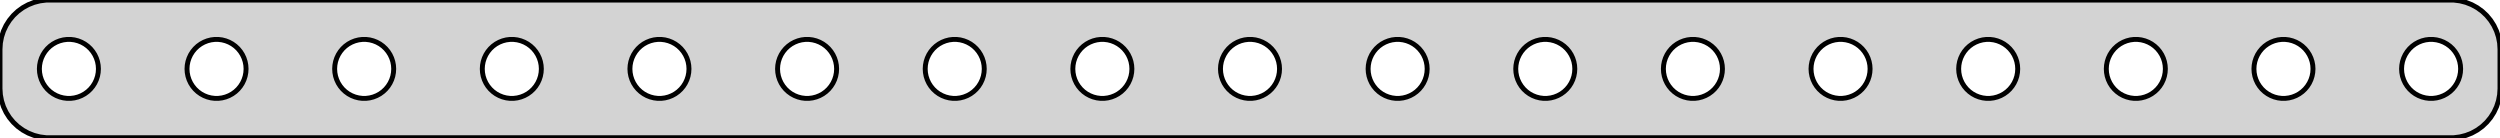
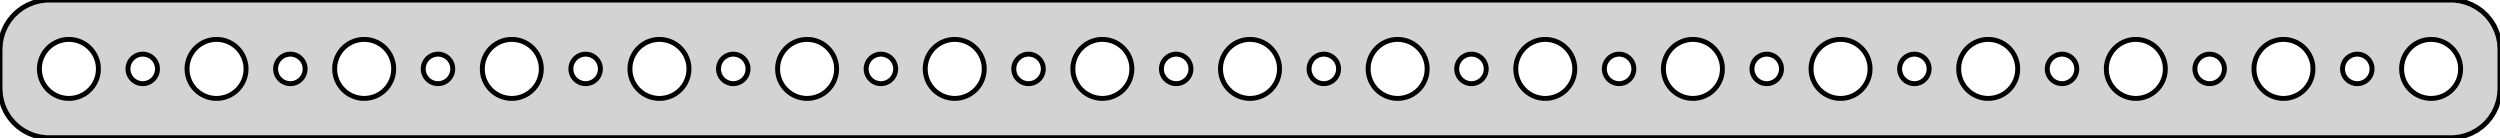
<svg xmlns="http://www.w3.org/2000/svg" width="254mm" height="14mm" viewBox="-127 -7 254 14" version="1.1">
-   <path d=" M 122.937,6.911 L 123.545,6.755 L 124.129,6.524 L 124.679,6.222 L 125.187,5.853 L 125.645,5.423  L 126.045,4.939 L 126.382,4.409 L 126.649,3.841 L 126.843,3.243 L 126.961,2.627 L 127,2  L 127,-2 L 126.961,-2.627 L 126.843,-3.243 L 126.649,-3.841 L 126.382,-4.409 L 126.045,-4.939  L 125.645,-5.423 L 125.187,-5.853 L 124.679,-6.222 L 124.129,-6.524 L 123.545,-6.755 L 122.937,-6.911  L 122.314,-6.99 L -122.314,-6.99 L -122.937,-6.911 L -123.545,-6.755 L -124.129,-6.524 L -124.679,-6.222  L -125.187,-5.853 L -125.645,-5.423 L -126.045,-4.939 L -126.382,-4.409 L -126.649,-3.841 L -126.843,-3.243  L -126.961,-2.627 L -127,-2 L -127,2 L -126.961,2.627 L -126.843,3.243 L -126.649,3.841  L -126.382,4.409 L -126.045,4.939 L -125.645,5.423 L -125.187,5.853 L -124.679,6.222 L -124.129,6.524  L -123.545,6.755 L -122.937,6.911 L -122.314,6.99 L 122.314,6.99 z M 89.812,2.994 L 89.438,2.947 L 89.073,2.853 L 88.723,2.714 L 88.392,2.533 L 88.088,2.312  L 87.813,2.054 L 87.573,1.763 L 87.371,1.445 L 87.211,1.104 L 87.094,0.746 L 87.024,0.376  L 87,-0 L 87.024,-0.376 L 87.094,-0.746 L 87.211,-1.104 L 87.371,-1.445 L 87.573,-1.763  L 87.813,-2.054 L 88.088,-2.312 L 88.392,-2.533 L 88.723,-2.714 L 89.073,-2.853 L 89.438,-2.947  L 89.812,-2.994 L 90.188,-2.994 L 90.562,-2.947 L 90.927,-2.853 L 91.277,-2.714 L 91.608,-2.533  L 91.912,-2.312 L 92.187,-2.054 L 92.427,-1.763 L 92.629,-1.445 L 92.789,-1.104 L 92.906,-0.746  L 92.976,-0.376 L 93,-0 L 92.976,0.376 L 92.906,0.746 L 92.789,1.104 L 92.629,1.445  L 92.427,1.763 L 92.187,2.054 L 91.912,2.312 L 91.608,2.533 L 91.277,2.714 L 90.927,2.853  L 90.562,2.947 L 90.188,2.994 z M -45.188,2.994 L -45.562,2.947 L -45.927,2.853 L -46.277,2.714 L -46.608,2.533 L -46.912,2.312  L -47.187,2.054 L -47.427,1.763 L -47.629,1.445 L -47.789,1.104 L -47.906,0.746 L -47.976,0.376  L -48,-0 L -47.976,-0.376 L -47.906,-0.746 L -47.789,-1.104 L -47.629,-1.445 L -47.427,-1.763  L -47.187,-2.054 L -46.912,-2.312 L -46.608,-2.533 L -46.277,-2.714 L -45.927,-2.853 L -45.562,-2.947  L -45.188,-2.994 L -44.812,-2.994 L -44.438,-2.947 L -44.073,-2.853 L -43.723,-2.714 L -43.392,-2.533  L -43.088,-2.312 L -42.813,-2.054 L -42.573,-1.763 L -42.371,-1.445 L -42.211,-1.104 L -42.094,-0.746  L -42.024,-0.376 L -42,-0 L -42.024,0.376 L -42.094,0.746 L -42.211,1.104 L -42.371,1.445  L -42.573,1.763 L -42.813,2.054 L -43.088,2.312 L -43.392,2.533 L -43.723,2.714 L -44.073,2.853  L -44.438,2.947 L -44.812,2.994 z M 29.812,2.994 L 29.438,2.947 L 29.073,2.853 L 28.723,2.714 L 28.392,2.533 L 28.088,2.312  L 27.813,2.054 L 27.573,1.763 L 27.371,1.445 L 27.211,1.104 L 27.094,0.746 L 27.024,0.376  L 27,-0 L 27.024,-0.376 L 27.094,-0.746 L 27.211,-1.104 L 27.371,-1.445 L 27.573,-1.763  L 27.813,-2.054 L 28.088,-2.312 L 28.392,-2.533 L 28.723,-2.714 L 29.073,-2.853 L 29.438,-2.947  L 29.812,-2.994 L 30.188,-2.994 L 30.562,-2.947 L 30.927,-2.853 L 31.277,-2.714 L 31.608,-2.533  L 31.912,-2.312 L 32.187,-2.054 L 32.427,-1.763 L 32.629,-1.445 L 32.789,-1.104 L 32.906,-0.746  L 32.976,-0.376 L 33,-0 L 32.976,0.376 L 32.906,0.746 L 32.789,1.104 L 32.629,1.445  L 32.427,1.763 L 32.187,2.054 L 31.912,2.312 L 31.608,2.533 L 31.277,2.714 L 30.927,2.853  L 30.562,2.947 L 30.188,2.994 z M 59.812,2.994 L 59.438,2.947 L 59.073,2.853 L 58.723,2.714 L 58.392,2.533 L 58.088,2.312  L 57.813,2.054 L 57.573,1.763 L 57.371,1.445 L 57.211,1.104 L 57.094,0.746 L 57.024,0.376  L 57,-0 L 57.024,-0.376 L 57.094,-0.746 L 57.211,-1.104 L 57.371,-1.445 L 57.573,-1.763  L 57.813,-2.054 L 58.088,-2.312 L 58.392,-2.533 L 58.723,-2.714 L 59.073,-2.853 L 59.438,-2.947  L 59.812,-2.994 L 60.188,-2.994 L 60.562,-2.947 L 60.927,-2.853 L 61.277,-2.714 L 61.608,-2.533  L 61.912,-2.312 L 62.187,-2.054 L 62.427,-1.763 L 62.629,-1.445 L 62.789,-1.104 L 62.906,-0.746  L 62.976,-0.376 L 63,-0 L 62.976,0.376 L 62.906,0.746 L 62.789,1.104 L 62.629,1.445  L 62.427,1.763 L 62.187,2.054 L 61.912,2.312 L 61.608,2.533 L 61.277,2.714 L 60.927,2.853  L 60.562,2.947 L 60.188,2.994 z M -0.188,2.994 L -0.562,2.947 L -0.927,2.853 L -1.277,2.714 L -1.607,2.533 L -1.912,2.312  L -2.187,2.054 L -2.427,1.763 L -2.629,1.445 L -2.789,1.104 L -2.906,0.746 L -2.976,0.376  L -3,-0 L -2.976,-0.376 L -2.906,-0.746 L -2.789,-1.104 L -2.629,-1.445 L -2.427,-1.763  L -2.187,-2.054 L -1.912,-2.312 L -1.607,-2.533 L -1.277,-2.714 L -0.927,-2.853 L -0.562,-2.947  L -0.188,-2.994 L 0.188,-2.994 L 0.562,-2.947 L 0.927,-2.853 L 1.277,-2.714 L 1.607,-2.533  L 1.912,-2.312 L 2.187,-2.054 L 2.427,-1.763 L 2.629,-1.445 L 2.789,-1.104 L 2.906,-0.746  L 2.976,-0.376 L 3,-0 L 2.976,0.376 L 2.906,0.746 L 2.789,1.104 L 2.629,1.445  L 2.427,1.763 L 2.187,2.054 L 1.912,2.312 L 1.607,2.533 L 1.277,2.714 L 0.927,2.853  L 0.562,2.947 L 0.188,2.994 z M -60.188,2.994 L -60.562,2.947 L -60.927,2.853 L -61.277,2.714 L -61.608,2.533 L -61.912,2.312  L -62.187,2.054 L -62.427,1.763 L -62.629,1.445 L -62.789,1.104 L -62.906,0.746 L -62.976,0.376  L -63,-0 L -62.976,-0.376 L -62.906,-0.746 L -62.789,-1.104 L -62.629,-1.445 L -62.427,-1.763  L -62.187,-2.054 L -61.912,-2.312 L -61.608,-2.533 L -61.277,-2.714 L -60.927,-2.853 L -60.562,-2.947  L -60.188,-2.994 L -59.812,-2.994 L -59.438,-2.947 L -59.073,-2.853 L -58.723,-2.714 L -58.392,-2.533  L -58.088,-2.312 L -57.813,-2.054 L -57.573,-1.763 L -57.371,-1.445 L -57.211,-1.104 L -57.094,-0.746  L -57.024,-0.376 L -57,-0 L -57.024,0.376 L -57.094,0.746 L -57.211,1.104 L -57.371,1.445  L -57.573,1.763 L -57.813,2.054 L -58.088,2.312 L -58.392,2.533 L -58.723,2.714 L -59.073,2.853  L -59.438,2.947 L -59.812,2.994 z M 14.812,2.994 L 14.438,2.947 L 14.073,2.853 L 13.723,2.714 L 13.393,2.533 L 13.088,2.312  L 12.813,2.054 L 12.573,1.763 L 12.371,1.445 L 12.211,1.104 L 12.094,0.746 L 12.024,0.376  L 12,-0 L 12.024,-0.376 L 12.094,-0.746 L 12.211,-1.104 L 12.371,-1.445 L 12.573,-1.763  L 12.813,-2.054 L 13.088,-2.312 L 13.393,-2.533 L 13.723,-2.714 L 14.073,-2.853 L 14.438,-2.947  L 14.812,-2.994 L 15.188,-2.994 L 15.562,-2.947 L 15.927,-2.853 L 16.277,-2.714 L 16.608,-2.533  L 16.912,-2.312 L 17.187,-2.054 L 17.427,-1.763 L 17.629,-1.445 L 17.789,-1.104 L 17.906,-0.746  L 17.976,-0.376 L 18,-0 L 17.976,0.376 L 17.906,0.746 L 17.789,1.104 L 17.629,1.445  L 17.427,1.763 L 17.187,2.054 L 16.912,2.312 L 16.608,2.533 L 16.277,2.714 L 15.927,2.853  L 15.562,2.947 L 15.188,2.994 z M -15.188,2.994 L -15.562,2.947 L -15.927,2.853 L -16.277,2.714 L -16.608,2.533 L -16.912,2.312  L -17.187,2.054 L -17.427,1.763 L -17.629,1.445 L -17.789,1.104 L -17.906,0.746 L -17.976,0.376  L -18,-0 L -17.976,-0.376 L -17.906,-0.746 L -17.789,-1.104 L -17.629,-1.445 L -17.427,-1.763  L -17.187,-2.054 L -16.912,-2.312 L -16.608,-2.533 L -16.277,-2.714 L -15.927,-2.853 L -15.562,-2.947  L -15.188,-2.994 L -14.812,-2.994 L -14.438,-2.947 L -14.073,-2.853 L -13.723,-2.714 L -13.393,-2.533  L -13.088,-2.312 L -12.813,-2.054 L -12.573,-1.763 L -12.371,-1.445 L -12.211,-1.104 L -12.094,-0.746  L -12.024,-0.376 L -12,-0 L -12.024,0.376 L -12.094,0.746 L -12.211,1.104 L -12.371,1.445  L -12.573,1.763 L -12.813,2.054 L -13.088,2.312 L -13.393,2.533 L -13.723,2.714 L -14.073,2.853  L -14.438,2.947 L -14.812,2.994 z M 104.812,2.994 L 104.438,2.947 L 104.073,2.853 L 103.723,2.714 L 103.393,2.533 L 103.088,2.312  L 102.813,2.054 L 102.573,1.763 L 102.371,1.445 L 102.211,1.104 L 102.094,0.746 L 102.024,0.376  L 102,-0 L 102.024,-0.376 L 102.094,-0.746 L 102.211,-1.104 L 102.371,-1.445 L 102.573,-1.763  L 102.813,-2.054 L 103.088,-2.312 L 103.393,-2.533 L 103.723,-2.714 L 104.073,-2.853 L 104.438,-2.947  L 104.812,-2.994 L 105.188,-2.994 L 105.562,-2.947 L 105.927,-2.853 L 106.277,-2.714 L 106.607,-2.533  L 106.912,-2.312 L 107.187,-2.054 L 107.427,-1.763 L 107.629,-1.445 L 107.789,-1.104 L 107.906,-0.746  L 107.976,-0.376 L 108,-0 L 107.976,0.376 L 107.906,0.746 L 107.789,1.104 L 107.629,1.445  L 107.427,1.763 L 107.187,2.054 L 106.912,2.312 L 106.607,2.533 L 106.277,2.714 L 105.927,2.853  L 105.562,2.947 L 105.188,2.994 z M 74.812,2.994 L 74.438,2.947 L 74.073,2.853 L 73.723,2.714 L 73.392,2.533 L 73.088,2.312  L 72.813,2.054 L 72.573,1.763 L 72.371,1.445 L 72.211,1.104 L 72.094,0.746 L 72.024,0.376  L 72,-0 L 72.024,-0.376 L 72.094,-0.746 L 72.211,-1.104 L 72.371,-1.445 L 72.573,-1.763  L 72.813,-2.054 L 73.088,-2.312 L 73.392,-2.533 L 73.723,-2.714 L 74.073,-2.853 L 74.438,-2.947  L 74.812,-2.994 L 75.188,-2.994 L 75.562,-2.947 L 75.927,-2.853 L 76.277,-2.714 L 76.608,-2.533  L 76.912,-2.312 L 77.187,-2.054 L 77.427,-1.763 L 77.629,-1.445 L 77.789,-1.104 L 77.906,-0.746  L 77.976,-0.376 L 78,-0 L 77.976,0.376 L 77.906,0.746 L 77.789,1.104 L 77.629,1.445  L 77.427,1.763 L 77.187,2.054 L 76.912,2.312 L 76.608,2.533 L 76.277,2.714 L 75.927,2.853  L 75.562,2.947 L 75.188,2.994 z M -75.188,2.994 L -75.562,2.947 L -75.927,2.853 L -76.277,2.714 L -76.608,2.533 L -76.912,2.312  L -77.187,2.054 L -77.427,1.763 L -77.629,1.445 L -77.789,1.104 L -77.906,0.746 L -77.976,0.376  L -78,-0 L -77.976,-0.376 L -77.906,-0.746 L -77.789,-1.104 L -77.629,-1.445 L -77.427,-1.763  L -77.187,-2.054 L -76.912,-2.312 L -76.608,-2.533 L -76.277,-2.714 L -75.927,-2.853 L -75.562,-2.947  L -75.188,-2.994 L -74.812,-2.994 L -74.438,-2.947 L -74.073,-2.853 L -73.723,-2.714 L -73.392,-2.533  L -73.088,-2.312 L -72.813,-2.054 L -72.573,-1.763 L -72.371,-1.445 L -72.211,-1.104 L -72.094,-0.746  L -72.024,-0.376 L -72,-0 L -72.024,0.376 L -72.094,0.746 L -72.211,1.104 L -72.371,1.445  L -72.573,1.763 L -72.813,2.054 L -73.088,2.312 L -73.392,2.533 L -73.723,2.714 L -74.073,2.853  L -74.438,2.947 L -74.812,2.994 z M -90.188,2.994 L -90.562,2.947 L -90.927,2.853 L -91.277,2.714 L -91.608,2.533 L -91.912,2.312  L -92.187,2.054 L -92.427,1.763 L -92.629,1.445 L -92.789,1.104 L -92.906,0.746 L -92.976,0.376  L -93,-0 L -92.976,-0.376 L -92.906,-0.746 L -92.789,-1.104 L -92.629,-1.445 L -92.427,-1.763  L -92.187,-2.054 L -91.912,-2.312 L -91.608,-2.533 L -91.277,-2.714 L -90.927,-2.853 L -90.562,-2.947  L -90.188,-2.994 L -89.812,-2.994 L -89.438,-2.947 L -89.073,-2.853 L -88.723,-2.714 L -88.392,-2.533  L -88.088,-2.312 L -87.813,-2.054 L -87.573,-1.763 L -87.371,-1.445 L -87.211,-1.104 L -87.094,-0.746  L -87.024,-0.376 L -87,-0 L -87.024,0.376 L -87.094,0.746 L -87.211,1.104 L -87.371,1.445  L -87.573,1.763 L -87.813,2.054 L -88.088,2.312 L -88.392,2.533 L -88.723,2.714 L -89.073,2.853  L -89.438,2.947 L -89.812,2.994 z M -120.188,2.994 L -120.562,2.947 L -120.927,2.853 L -121.277,2.714 L -121.607,2.533 L -121.912,2.312  L -122.187,2.054 L -122.427,1.763 L -122.629,1.445 L -122.789,1.104 L -122.906,0.746 L -122.976,0.376  L -123,-0 L -122.976,-0.376 L -122.906,-0.746 L -122.789,-1.104 L -122.629,-1.445 L -122.427,-1.763  L -122.187,-2.054 L -121.912,-2.312 L -121.607,-2.533 L -121.277,-2.714 L -120.927,-2.853 L -120.562,-2.947  L -120.188,-2.994 L -119.812,-2.994 L -119.438,-2.947 L -119.073,-2.853 L -118.723,-2.714 L -118.393,-2.533  L -118.088,-2.312 L -117.813,-2.054 L -117.573,-1.763 L -117.371,-1.445 L -117.211,-1.104 L -117.094,-0.746  L -117.024,-0.376 L -117,-0 L -117.024,0.376 L -117.094,0.746 L -117.211,1.104 L -117.371,1.445  L -117.573,1.763 L -117.813,2.054 L -118.088,2.312 L -118.393,2.533 L -118.723,2.714 L -119.073,2.853  L -119.438,2.947 L -119.812,2.994 z M 119.812,2.994 L 119.438,2.947 L 119.073,2.853 L 118.723,2.714 L 118.393,2.533 L 118.088,2.312  L 117.813,2.054 L 117.573,1.763 L 117.371,1.445 L 117.211,1.104 L 117.094,0.746 L 117.024,0.376  L 117,-0 L 117.024,-0.376 L 117.094,-0.746 L 117.211,-1.104 L 117.371,-1.445 L 117.573,-1.763  L 117.813,-2.054 L 118.088,-2.312 L 118.393,-2.533 L 118.723,-2.714 L 119.073,-2.853 L 119.438,-2.947  L 119.812,-2.994 L 120.188,-2.994 L 120.562,-2.947 L 120.927,-2.853 L 121.277,-2.714 L 121.607,-2.533  L 121.912,-2.312 L 122.187,-2.054 L 122.427,-1.763 L 122.629,-1.445 L 122.789,-1.104 L 122.906,-0.746  L 122.976,-0.376 L 123,-0 L 122.976,0.376 L 122.906,0.746 L 122.789,1.104 L 122.629,1.445  L 122.427,1.763 L 122.187,2.054 L 121.912,2.312 L 121.607,2.533 L 121.277,2.714 L 120.927,2.853  L 120.562,2.947 L 120.188,2.994 z M 44.812,2.994 L 44.438,2.947 L 44.073,2.853 L 43.723,2.714 L 43.392,2.533 L 43.088,2.312  L 42.813,2.054 L 42.573,1.763 L 42.371,1.445 L 42.211,1.104 L 42.094,0.746 L 42.024,0.376  L 42,-0 L 42.024,-0.376 L 42.094,-0.746 L 42.211,-1.104 L 42.371,-1.445 L 42.573,-1.763  L 42.813,-2.054 L 43.088,-2.312 L 43.392,-2.533 L 43.723,-2.714 L 44.073,-2.853 L 44.438,-2.947  L 44.812,-2.994 L 45.188,-2.994 L 45.562,-2.947 L 45.927,-2.853 L 46.277,-2.714 L 46.608,-2.533  L 46.912,-2.312 L 47.187,-2.054 L 47.427,-1.763 L 47.629,-1.445 L 47.789,-1.104 L 47.906,-0.746  L 47.976,-0.376 L 48,-0 L 47.976,0.376 L 47.906,0.746 L 47.789,1.104 L 47.629,1.445  L 47.427,1.763 L 47.187,2.054 L 46.912,2.312 L 46.608,2.533 L 46.277,2.714 L 45.927,2.853  L 45.562,2.947 L 45.188,2.994 z M -30.188,2.994 L -30.562,2.947 L -30.927,2.853 L -31.277,2.714 L -31.608,2.533 L -31.912,2.312  L -32.187,2.054 L -32.427,1.763 L -32.629,1.445 L -32.789,1.104 L -32.906,0.746 L -32.976,0.376  L -33,-0 L -32.976,-0.376 L -32.906,-0.746 L -32.789,-1.104 L -32.629,-1.445 L -32.427,-1.763  L -32.187,-2.054 L -31.912,-2.312 L -31.608,-2.533 L -31.277,-2.714 L -30.927,-2.853 L -30.562,-2.947  L -30.188,-2.994 L -29.812,-2.994 L -29.438,-2.947 L -29.073,-2.853 L -28.723,-2.714 L -28.392,-2.533  L -28.088,-2.312 L -27.813,-2.054 L -27.573,-1.763 L -27.371,-1.445 L -27.211,-1.104 L -27.094,-0.746  L -27.024,-0.376 L -27,-0 L -27.024,0.376 L -27.094,0.746 L -27.211,1.104 L -27.371,1.445  L -27.573,1.763 L -27.813,2.054 L -28.088,2.312 L -28.392,2.533 L -28.723,2.714 L -29.073,2.853  L -29.438,2.947 L -29.812,2.994 z M -105.188,2.994 L -105.562,2.947 L -105.927,2.853 L -106.277,2.714 L -106.607,2.533 L -106.912,2.312  L -107.187,2.054 L -107.427,1.763 L -107.629,1.445 L -107.789,1.104 L -107.906,0.746 L -107.976,0.376  L -108,-0 L -107.976,-0.376 L -107.906,-0.746 L -107.789,-1.104 L -107.629,-1.445 L -107.427,-1.763  L -107.187,-2.054 L -106.912,-2.312 L -106.607,-2.533 L -106.277,-2.714 L -105.927,-2.853 L -105.562,-2.947  L -105.188,-2.994 L -104.812,-2.994 L -104.438,-2.947 L -104.073,-2.853 L -103.723,-2.714 L -103.393,-2.533  L -103.088,-2.312 L -102.813,-2.054 L -102.573,-1.763 L -102.371,-1.445 L -102.211,-1.104 L -102.094,-0.746  L -102.024,-0.376 L -102,-0 L -102.024,0.376 L -102.094,0.746 L -102.211,1.104 L -102.371,1.445  L -102.573,1.763 L -102.813,2.054 L -103.088,2.312 L -103.393,2.533 L -103.723,2.714 L -104.073,2.853  L -104.438,2.947 L -104.812,2.994 z " stroke="black" fill="lightgray" stroke-width="0.5" />
+   <path d=" M 122.937,6.911 L 123.545,6.755 L 124.129,6.524 L 124.679,6.222 L 125.187,5.853 L 125.645,5.423  L 126.045,4.939 L 126.382,4.409 L 126.649,3.841 L 126.843,3.243 L 126.961,2.627 L 127,2  L 127,-2 L 126.961,-2.627 L 126.843,-3.243 L 126.649,-3.841 L 126.382,-4.409 L 126.045,-4.939  L 125.645,-5.423 L 125.187,-5.853 L 124.679,-6.222 L 124.129,-6.524 L 123.545,-6.755 L 122.937,-6.911  L 122.314,-6.99 L -122.314,-6.99 L -122.937,-6.911 L -123.545,-6.755 L -124.129,-6.524 L -124.679,-6.222  L -125.187,-5.853 L -125.645,-5.423 L -126.045,-4.939 L -126.382,-4.409 L -126.649,-3.841 L -126.843,-3.243  L -126.961,-2.627 L -127,-2 L -127,2 L -126.961,2.627 L -126.843,3.243 L -126.649,3.841  L -126.382,4.409 L -126.045,4.939 L -125.645,5.423 L -125.187,5.853 L -124.679,6.222 L -124.129,6.524  L -123.545,6.755 L -122.937,6.911 L -122.314,6.99 L 122.314,6.99 z M 74.812,2.994 L 74.438,2.947 L 74.073,2.853 L 73.723,2.714 L 73.392,2.533 L 73.088,2.312  L 72.813,2.054 L 72.573,1.763 L 72.371,1.445 L 72.211,1.104 L 72.094,0.746 L 72.024,0.376  L 72,-0 L 72.024,-0.376 L 72.094,-0.746 L 72.211,-1.104 L 72.371,-1.445 L 72.573,-1.763  L 72.813,-2.054 L 73.088,-2.312 L 73.392,-2.533 L 73.723,-2.714 L 74.073,-2.853 L 74.438,-2.947  L 74.812,-2.994 L 75.188,-2.994 L 75.562,-2.947 L 75.927,-2.853 L 76.277,-2.714 L 76.608,-2.533  L 76.912,-2.312 L 77.187,-2.054 L 77.427,-1.763 L 77.629,-1.445 L 77.789,-1.104 L 77.906,-0.746  L 77.976,-0.376 L 78,-0 L 77.976,0.376 L 77.906,0.746 L 77.789,1.104 L 77.629,1.445  L 77.427,1.763 L 77.187,2.054 L 76.912,2.312 L 76.608,2.533 L 76.277,2.714 L 75.927,2.853  L 75.562,2.947 L 75.188,2.994 z M -45.188,2.994 L -45.562,2.947 L -45.927,2.853 L -46.277,2.714 L -46.608,2.533 L -46.912,2.312  L -47.187,2.054 L -47.427,1.763 L -47.629,1.445 L -47.789,1.104 L -47.906,0.746 L -47.976,0.376  L -48,-0 L -47.976,-0.376 L -47.906,-0.746 L -47.789,-1.104 L -47.629,-1.445 L -47.427,-1.763  L -47.187,-2.054 L -46.912,-2.312 L -46.608,-2.533 L -46.277,-2.714 L -45.927,-2.853 L -45.562,-2.947  L -45.188,-2.994 L -44.812,-2.994 L -44.438,-2.947 L -44.073,-2.853 L -43.723,-2.714 L -43.392,-2.533  L -43.088,-2.312 L -42.813,-2.054 L -42.573,-1.763 L -42.371,-1.445 L -42.211,-1.104 L -42.094,-0.746  L -42.024,-0.376 L -42,-0 L -42.024,0.376 L -42.094,0.746 L -42.211,1.104 L -42.371,1.445  L -42.573,1.763 L -42.813,2.054 L -43.088,2.312 L -43.392,2.533 L -43.723,2.714 L -44.073,2.853  L -44.438,2.947 L -44.812,2.994 z M 59.812,2.994 L 59.438,2.947 L 59.073,2.853 L 58.723,2.714 L 58.392,2.533 L 58.088,2.312  L 57.813,2.054 L 57.573,1.763 L 57.371,1.445 L 57.211,1.104 L 57.094,0.746 L 57.024,0.376  L 57,-0 L 57.024,-0.376 L 57.094,-0.746 L 57.211,-1.104 L 57.371,-1.445 L 57.573,-1.763  L 57.813,-2.054 L 58.088,-2.312 L 58.392,-2.533 L 58.723,-2.714 L 59.073,-2.853 L 59.438,-2.947  L 59.812,-2.994 L 60.188,-2.994 L 60.562,-2.947 L 60.927,-2.853 L 61.277,-2.714 L 61.608,-2.533  L 61.912,-2.312 L 62.187,-2.054 L 62.427,-1.763 L 62.629,-1.445 L 62.789,-1.104 L 62.906,-0.746  L 62.976,-0.376 L 63,-0 L 62.976,0.376 L 62.906,0.746 L 62.789,1.104 L 62.629,1.445  L 62.427,1.763 L 62.187,2.054 L 61.912,2.312 L 61.608,2.533 L 61.277,2.714 L 60.927,2.853  L 60.562,2.947 L 60.188,2.994 z M -105.188,2.994 L -105.562,2.947 L -105.927,2.853 L -106.277,2.714 L -106.607,2.533 L -106.912,2.312  L -107.187,2.054 L -107.427,1.763 L -107.629,1.445 L -107.789,1.104 L -107.906,0.746 L -107.976,0.376  L -108,-0 L -107.976,-0.376 L -107.906,-0.746 L -107.789,-1.104 L -107.629,-1.445 L -107.427,-1.763  L -107.187,-2.054 L -106.912,-2.312 L -106.607,-2.533 L -106.277,-2.714 L -105.927,-2.853 L -105.562,-2.947  L -105.188,-2.994 L -104.812,-2.994 L -104.438,-2.947 L -104.073,-2.853 L -103.723,-2.714 L -103.393,-2.533  L -103.088,-2.312 L -102.813,-2.054 L -102.573,-1.763 L -102.371,-1.445 L -102.211,-1.104 L -102.094,-0.746  L -102.024,-0.376 L -102,-0 L -102.024,0.376 L -102.094,0.746 L -102.211,1.104 L -102.371,1.445  L -102.573,1.763 L -102.813,2.054 L -103.088,2.312 L -103.393,2.533 L -103.723,2.714 L -104.073,2.853  L -104.438,2.947 L -104.812,2.994 z M -120.188,2.994 L -120.562,2.947 L -120.927,2.853 L -121.277,2.714 L -121.607,2.533 L -121.912,2.312  L -122.187,2.054 L -122.427,1.763 L -122.629,1.445 L -122.789,1.104 L -122.906,0.746 L -122.976,0.376  L -123,-0 L -122.976,-0.376 L -122.906,-0.746 L -122.789,-1.104 L -122.629,-1.445 L -122.427,-1.763  L -122.187,-2.054 L -121.912,-2.312 L -121.607,-2.533 L -121.277,-2.714 L -120.927,-2.853 L -120.562,-2.947  L -120.188,-2.994 L -119.812,-2.994 L -119.438,-2.947 L -119.073,-2.853 L -118.723,-2.714 L -118.393,-2.533  L -118.088,-2.312 L -117.813,-2.054 L -117.573,-1.763 L -117.371,-1.445 L -117.211,-1.104 L -117.094,-0.746  L -117.024,-0.376 L -117,-0 L -117.024,0.376 L -117.094,0.746 L -117.211,1.104 L -117.371,1.445  L -117.573,1.763 L -117.813,2.054 L -118.088,2.312 L -118.393,2.533 L -118.723,2.714 L -119.073,2.853  L -119.438,2.947 L -119.812,2.994 z M -30.188,2.994 L -30.562,2.947 L -30.927,2.853 L -31.277,2.714 L -31.608,2.533 L -31.912,2.312  L -32.187,2.054 L -32.427,1.763 L -32.629,1.445 L -32.789,1.104 L -32.906,0.746 L -32.976,0.376  L -33,-0 L -32.976,-0.376 L -32.906,-0.746 L -32.789,-1.104 L -32.629,-1.445 L -32.427,-1.763  L -32.187,-2.054 L -31.912,-2.312 L -31.608,-2.533 L -31.277,-2.714 L -30.927,-2.853 L -30.562,-2.947  L -30.188,-2.994 L -29.812,-2.994 L -29.438,-2.947 L -29.073,-2.853 L -28.723,-2.714 L -28.392,-2.533  L -28.088,-2.312 L -27.813,-2.054 L -27.573,-1.763 L -27.371,-1.445 L -27.211,-1.104 L -27.094,-0.746  L -27.024,-0.376 L -27,-0 L -27.024,0.376 L -27.094,0.746 L -27.211,1.104 L -27.371,1.445  L -27.573,1.763 L -27.813,2.054 L -28.088,2.312 L -28.392,2.533 L -28.723,2.714 L -29.073,2.853  L -29.438,2.947 L -29.812,2.994 z M -60.188,2.994 L -60.562,2.947 L -60.927,2.853 L -61.277,2.714 L -61.608,2.533 L -61.912,2.312  L -62.187,2.054 L -62.427,1.763 L -62.629,1.445 L -62.789,1.104 L -62.906,0.746 L -62.976,0.376  L -63,-0 L -62.976,-0.376 L -62.906,-0.746 L -62.789,-1.104 L -62.629,-1.445 L -62.427,-1.763  L -62.187,-2.054 L -61.912,-2.312 L -61.608,-2.533 L -61.277,-2.714 L -60.927,-2.853 L -60.562,-2.947  L -60.188,-2.994 L -59.812,-2.994 L -59.438,-2.947 L -59.073,-2.853 L -58.723,-2.714 L -58.392,-2.533  L -58.088,-2.312 L -57.813,-2.054 L -57.573,-1.763 L -57.371,-1.445 L -57.211,-1.104 L -57.094,-0.746  L -57.024,-0.376 L -57,-0 L -57.024,0.376 L -57.094,0.746 L -57.211,1.104 L -57.371,1.445  L -57.573,1.763 L -57.813,2.054 L -58.088,2.312 L -58.392,2.533 L -58.723,2.714 L -59.073,2.853  L -59.438,2.947 L -59.812,2.994 z M 29.812,2.994 L 29.438,2.947 L 29.073,2.853 L 28.723,2.714 L 28.392,2.533 L 28.088,2.312  L 27.813,2.054 L 27.573,1.763 L 27.371,1.445 L 27.211,1.104 L 27.094,0.746 L 27.024,0.376  L 27,-0 L 27.024,-0.376 L 27.094,-0.746 L 27.211,-1.104 L 27.371,-1.445 L 27.573,-1.763  L 27.813,-2.054 L 28.088,-2.312 L 28.392,-2.533 L 28.723,-2.714 L 29.073,-2.853 L 29.438,-2.947  L 29.812,-2.994 L 30.188,-2.994 L 30.562,-2.947 L 30.927,-2.853 L 31.277,-2.714 L 31.608,-2.533  L 31.912,-2.312 L 32.187,-2.054 L 32.427,-1.763 L 32.629,-1.445 L 32.789,-1.104 L 32.906,-0.746  L 32.976,-0.376 L 33,-0 L 32.976,0.376 L 32.906,0.746 L 32.789,1.104 L 32.629,1.445  L 32.427,1.763 L 32.187,2.054 L 31.912,2.312 L 31.608,2.533 L 31.277,2.714 L 30.927,2.853  L 30.562,2.947 L 30.188,2.994 z M -90.188,2.994 L -90.562,2.947 L -90.927,2.853 L -91.277,2.714 L -91.608,2.533 L -91.912,2.312  L -92.187,2.054 L -92.427,1.763 L -92.629,1.445 L -92.789,1.104 L -92.906,0.746 L -92.976,0.376  L -93,-0 L -92.976,-0.376 L -92.906,-0.746 L -92.789,-1.104 L -92.629,-1.445 L -92.427,-1.763  L -92.187,-2.054 L -91.912,-2.312 L -91.608,-2.533 L -91.277,-2.714 L -90.927,-2.853 L -90.562,-2.947  L -90.188,-2.994 L -89.812,-2.994 L -89.438,-2.947 L -89.073,-2.853 L -88.723,-2.714 L -88.392,-2.533  L -88.088,-2.312 L -87.813,-2.054 L -87.573,-1.763 L -87.371,-1.445 L -87.211,-1.104 L -87.094,-0.746  L -87.024,-0.376 L -87,-0 L -87.024,0.376 L -87.094,0.746 L -87.211,1.104 L -87.371,1.445  L -87.573,1.763 L -87.813,2.054 L -88.088,2.312 L -88.392,2.533 L -88.723,2.714 L -89.073,2.853  L -89.438,2.947 L -89.812,2.994 z M 14.812,2.994 L 14.438,2.947 L 14.073,2.853 L 13.723,2.714 L 13.393,2.533 L 13.088,2.312  L 12.813,2.054 L 12.573,1.763 L 12.371,1.445 L 12.211,1.104 L 12.094,0.746 L 12.024,0.376  L 12,-0 L 12.024,-0.376 L 12.094,-0.746 L 12.211,-1.104 L 12.371,-1.445 L 12.573,-1.763  L 12.813,-2.054 L 13.088,-2.312 L 13.393,-2.533 L 13.723,-2.714 L 14.073,-2.853 L 14.438,-2.947  L 14.812,-2.994 L 15.188,-2.994 L 15.562,-2.947 L 15.927,-2.853 L 16.277,-2.714 L 16.608,-2.533  L 16.912,-2.312 L 17.187,-2.054 L 17.427,-1.763 L 17.629,-1.445 L 17.789,-1.104 L 17.906,-0.746  L 17.976,-0.376 L 18,-0 L 17.976,0.376 L 17.906,0.746 L 17.789,1.104 L 17.629,1.445  L 17.427,1.763 L 17.187,2.054 L 16.912,2.312 L 16.608,2.533 L 16.277,2.714 L 15.927,2.853  L 15.562,2.947 L 15.188,2.994 z M -75.188,2.994 L -75.562,2.947 L -75.927,2.853 L -76.277,2.714 L -76.608,2.533 L -76.912,2.312  L -77.187,2.054 L -77.427,1.763 L -77.629,1.445 L -77.789,1.104 L -77.906,0.746 L -77.976,0.376  L -78,-0 L -77.976,-0.376 L -77.906,-0.746 L -77.789,-1.104 L -77.629,-1.445 L -77.427,-1.763  L -77.187,-2.054 L -76.912,-2.312 L -76.608,-2.533 L -76.277,-2.714 L -75.927,-2.853 L -75.562,-2.947  L -75.188,-2.994 L -74.812,-2.994 L -74.438,-2.947 L -74.073,-2.853 L -73.723,-2.714 L -73.392,-2.533  L -73.088,-2.312 L -72.813,-2.054 L -72.573,-1.763 L -72.371,-1.445 L -72.211,-1.104 L -72.094,-0.746  L -72.024,-0.376 L -72,-0 L -72.024,0.376 L -72.094,0.746 L -72.211,1.104 L -72.371,1.445  L -72.573,1.763 L -72.813,2.054 L -73.088,2.312 L -73.392,2.533 L -73.723,2.714 L -74.073,2.853  L -74.438,2.947 L -74.812,2.994 z M 89.812,2.994 L 89.438,2.947 L 89.073,2.853 L 88.723,2.714 L 88.392,2.533 L 88.088,2.312  L 87.813,2.054 L 87.573,1.763 L 87.371,1.445 L 87.211,1.104 L 87.094,0.746 L 87.024,0.376  L 87,-0 L 87.024,-0.376 L 87.094,-0.746 L 87.211,-1.104 L 87.371,-1.445 L 87.573,-1.763  L 87.813,-2.054 L 88.088,-2.312 L 88.392,-2.533 L 88.723,-2.714 L 89.073,-2.853 L 89.438,-2.947  L 89.812,-2.994 L 90.188,-2.994 L 90.562,-2.947 L 90.927,-2.853 L 91.277,-2.714 L 91.608,-2.533  L 91.912,-2.312 L 92.187,-2.054 L 92.427,-1.763 L 92.629,-1.445 L 92.789,-1.104 L 92.906,-0.746  L 92.976,-0.376 L 93,-0 L 92.976,0.376 L 92.906,0.746 L 92.789,1.104 L 92.629,1.445  L 92.427,1.763 L 92.187,2.054 L 91.912,2.312 L 91.608,2.533 L 91.277,2.714 L 90.927,2.853  L 90.562,2.947 L 90.188,2.994 z M 44.812,2.994 L 44.438,2.947 L 44.073,2.853 L 43.723,2.714 L 43.392,2.533 L 43.088,2.312  L 42.813,2.054 L 42.573,1.763 L 42.371,1.445 L 42.211,1.104 L 42.094,0.746 L 42.024,0.376  L 42,-0 L 42.024,-0.376 L 42.094,-0.746 L 42.211,-1.104 L 42.371,-1.445 L 42.573,-1.763  L 42.813,-2.054 L 43.088,-2.312 L 43.392,-2.533 L 43.723,-2.714 L 44.073,-2.853 L 44.438,-2.947  L 44.812,-2.994 L 45.188,-2.994 L 45.562,-2.947 L 45.927,-2.853 L 46.277,-2.714 L 46.608,-2.533  L 46.912,-2.312 L 47.187,-2.054 L 47.427,-1.763 L 47.629,-1.445 L 47.789,-1.104 L 47.906,-0.746  L 47.976,-0.376 L 48,-0 L 47.976,0.376 L 47.906,0.746 L 47.789,1.104 L 47.629,1.445  L 47.427,1.763 L 47.187,2.054 L 46.912,2.312 L 46.608,2.533 L 46.277,2.714 L 45.927,2.853  L 45.562,2.947 L 45.188,2.994 z M -0.188,2.994 L -0.562,2.947 L -0.927,2.853 L -1.277,2.714 L -1.607,2.533 L -1.912,2.312  L -2.187,2.054 L -2.427,1.763 L -2.629,1.445 L -2.789,1.104 L -2.906,0.746 L -2.976,0.376  L -3,-0 L -2.976,-0.376 L -2.906,-0.746 L -2.789,-1.104 L -2.629,-1.445 L -2.427,-1.763  L -2.187,-2.054 L -1.912,-2.312 L -1.607,-2.533 L -1.277,-2.714 L -0.927,-2.853 L -0.562,-2.947  L -0.188,-2.994 L 0.188,-2.994 L 0.562,-2.947 L 0.927,-2.853 L 1.277,-2.714 L 1.607,-2.533  L 1.912,-2.312 L 2.187,-2.054 L 2.427,-1.763 L 2.629,-1.445 L 2.789,-1.104 L 2.906,-0.746  L 2.976,-0.376 L 3,-0 L 2.976,0.376 L 2.906,0.746 L 2.789,1.104 L 2.629,1.445  L 2.427,1.763 L 2.187,2.054 L 1.912,2.312 L 1.607,2.533 L 1.277,2.714 L 0.927,2.853  L 0.562,2.947 L 0.188,2.994 z M 119.812,2.994 L 119.438,2.947 L 119.073,2.853 L 118.723,2.714 L 118.393,2.533 L 118.088,2.312  L 117.813,2.054 L 117.573,1.763 L 117.371,1.445 L 117.211,1.104 L 117.094,0.746 L 117.024,0.376  L 117,-0 L 117.024,-0.376 L 117.094,-0.746 L 117.211,-1.104 L 117.371,-1.445 L 117.573,-1.763  L 117.813,-2.054 L 118.088,-2.312 L 118.393,-2.533 L 118.723,-2.714 L 119.073,-2.853 L 119.438,-2.947  L 119.812,-2.994 L 120.188,-2.994 L 120.562,-2.947 L 120.927,-2.853 L 121.277,-2.714 L 121.607,-2.533  L 121.912,-2.312 L 122.187,-2.054 L 122.427,-1.763 L 122.629,-1.445 L 122.789,-1.104 L 122.906,-0.746  L 122.976,-0.376 L 123,-0 L 122.976,0.376 L 122.906,0.746 L 122.789,1.104 L 122.629,1.445  L 122.427,1.763 L 122.187,2.054 L 121.912,2.312 L 121.607,2.533 L 121.277,2.714 L 120.927,2.853  L 120.562,2.947 L 120.188,2.994 z M -15.188,2.994 L -15.562,2.947 L -15.927,2.853 L -16.277,2.714 L -16.608,2.533 L -16.912,2.312  L -17.187,2.054 L -17.427,1.763 L -17.629,1.445 L -17.789,1.104 L -17.906,0.746 L -17.976,0.376  L -18,-0 L -17.976,-0.376 L -17.906,-0.746 L -17.789,-1.104 L -17.629,-1.445 L -17.427,-1.763  L -17.187,-2.054 L -16.912,-2.312 L -16.608,-2.533 L -16.277,-2.714 L -15.927,-2.853 L -15.562,-2.947  L -15.188,-2.994 L -14.812,-2.994 L -14.438,-2.947 L -14.073,-2.853 L -13.723,-2.714 L -13.393,-2.533  L -13.088,-2.312 L -12.813,-2.054 L -12.573,-1.763 L -12.371,-1.445 L -12.211,-1.104 L -12.094,-0.746  L -12.024,-0.376 L -12,-0 L -12.024,0.376 L -12.094,0.746 L -12.211,1.104 L -12.371,1.445  L -12.573,1.763 L -12.813,2.054 L -13.088,2.312 L -13.393,2.533 L -13.723,2.714 L -14.073,2.853  L -14.438,2.947 L -14.812,2.994 z M 104.812,2.994 L 104.438,2.947 L 104.073,2.853 L 103.723,2.714 L 103.393,2.533 L 103.088,2.312  L 102.813,2.054 L 102.573,1.763 L 102.371,1.445 L 102.211,1.104 L 102.094,0.746 L 102.024,0.376  L 102,-0 L 102.024,-0.376 L 102.094,-0.746 L 102.211,-1.104 L 102.371,-1.445 L 102.573,-1.763  L 102.813,-2.054 L 103.088,-2.312 L 103.393,-2.533 L 103.723,-2.714 L 104.073,-2.853 L 104.438,-2.947  L 104.812,-2.994 L 105.188,-2.994 L 105.562,-2.947 L 105.927,-2.853 L 106.277,-2.714 L 106.607,-2.533  L 106.912,-2.312 L 107.187,-2.054 L 107.427,-1.763 L 107.629,-1.445 L 107.789,-1.104 L 107.906,-0.746  L 107.976,-0.376 L 108,-0 L 107.976,0.376 L 107.906,0.746 L 107.789,1.104 L 107.629,1.445  L 107.427,1.763 L 107.187,2.054 L 106.912,2.312 L 106.607,2.533 L 106.277,2.714 L 105.927,2.853  L 105.562,2.947 L 105.188,2.994 z M -7.594,1.497 L -7.781,1.473 L -7.964,1.427 L -8.139,1.357 L -8.304,1.266 L -8.456,1.156  L -8.593,1.027 L -8.714,0.882 L -8.814,0.723 L -8.895,0.552 L -8.953,0.373 L -8.988,0.188  L -9,-0 L -8.988,-0.188 L -8.953,-0.373 L -8.895,-0.552 L -8.814,-0.723 L -8.714,-0.882  L -8.593,-1.027 L -8.456,-1.156 L -8.304,-1.266 L -8.139,-1.357 L -7.964,-1.427 L -7.781,-1.473  L -7.594,-1.497 L -7.406,-1.497 L -7.219,-1.473 L -7.036,-1.427 L -6.861,-1.357 L -6.696,-1.266  L -6.544,-1.156 L -6.407,-1.027 L -6.286,-0.882 L -6.186,-0.723 L -6.105,-0.552 L -6.047,-0.373  L -6.012,-0.188 L -6,-0 L -6.012,0.188 L -6.047,0.373 L -6.105,0.552 L -6.186,0.723  L -6.286,0.882 L -6.407,1.027 L -6.544,1.156 L -6.696,1.266 L -6.861,1.357 L -7.036,1.427  L -7.219,1.473 L -7.406,1.497 z M -112.594,1.497 L -112.781,1.473 L -112.964,1.427 L -113.139,1.357 L -113.304,1.266 L -113.456,1.156  L -113.593,1.027 L -113.714,0.882 L -113.814,0.723 L -113.895,0.552 L -113.953,0.373 L -113.988,0.188  L -114,-0 L -113.988,-0.188 L -113.953,-0.373 L -113.895,-0.552 L -113.814,-0.723 L -113.714,-0.882  L -113.593,-1.027 L -113.456,-1.156 L -113.304,-1.266 L -113.139,-1.357 L -112.964,-1.427 L -112.781,-1.473  L -112.594,-1.497 L -112.406,-1.497 L -112.219,-1.473 L -112.036,-1.427 L -111.861,-1.357 L -111.696,-1.266  L -111.544,-1.156 L -111.407,-1.027 L -111.286,-0.882 L -111.186,-0.723 L -111.105,-0.552 L -111.047,-0.373  L -111.012,-0.188 L -111,-0 L -111.012,0.188 L -111.047,0.373 L -111.105,0.552 L -111.186,0.723  L -111.286,0.882 L -111.407,1.027 L -111.544,1.156 L -111.696,1.266 L -111.861,1.357 L -112.036,1.427  L -112.219,1.473 L -112.406,1.497 z M 112.406,1.497 L 112.219,1.473 L 112.036,1.427 L 111.861,1.357 L 111.696,1.266 L 111.544,1.156  L 111.407,1.027 L 111.286,0.882 L 111.186,0.723 L 111.105,0.552 L 111.047,0.373 L 111.012,0.188  L 111,-0 L 111.012,-0.188 L 111.047,-0.373 L 111.105,-0.552 L 111.186,-0.723 L 111.286,-0.882  L 111.407,-1.027 L 111.544,-1.156 L 111.696,-1.266 L 111.861,-1.357 L 112.036,-1.427 L 112.219,-1.473  L 112.406,-1.497 L 112.594,-1.497 L 112.781,-1.473 L 112.964,-1.427 L 113.139,-1.357 L 113.304,-1.266  L 113.456,-1.156 L 113.593,-1.027 L 113.714,-0.882 L 113.814,-0.723 L 113.895,-0.552 L 113.953,-0.373  L 113.988,-0.188 L 114,-0 L 113.988,0.188 L 113.953,0.373 L 113.895,0.552 L 113.814,0.723  L 113.714,0.882 L 113.593,1.027 L 113.456,1.156 L 113.304,1.266 L 113.139,1.357 L 112.964,1.427  L 112.781,1.473 L 112.594,1.497 z M -37.594,1.497 L -37.781,1.473 L -37.964,1.427 L -38.139,1.357 L -38.304,1.266 L -38.456,1.156  L -38.593,1.027 L -38.714,0.882 L -38.815,0.723 L -38.895,0.552 L -38.953,0.373 L -38.988,0.188  L -39,-0 L -38.988,-0.188 L -38.953,-0.373 L -38.895,-0.552 L -38.815,-0.723 L -38.714,-0.882  L -38.593,-1.027 L -38.456,-1.156 L -38.304,-1.266 L -38.139,-1.357 L -37.964,-1.427 L -37.781,-1.473  L -37.594,-1.497 L -37.406,-1.497 L -37.219,-1.473 L -37.036,-1.427 L -36.861,-1.357 L -36.696,-1.266  L -36.544,-1.156 L -36.407,-1.027 L -36.286,-0.882 L -36.185,-0.723 L -36.105,-0.552 L -36.047,-0.373  L -36.012,-0.188 L -36,-0 L -36.012,0.188 L -36.047,0.373 L -36.105,0.552 L -36.185,0.723  L -36.286,0.882 L -36.407,1.027 L -36.544,1.156 L -36.696,1.266 L -36.861,1.357 L -37.036,1.427  L -37.219,1.473 L -37.406,1.497 z M 67.406,1.497 L 67.219,1.473 L 67.037,1.427 L 66.861,1.357 L 66.696,1.266 L 66.544,1.156  L 66.406,1.027 L 66.287,0.882 L 66.186,0.723 L 66.105,0.552 L 66.047,0.373 L 66.012,0.188  L 66,-0 L 66.012,-0.188 L 66.047,-0.373 L 66.105,-0.552 L 66.186,-0.723 L 66.287,-0.882  L 66.406,-1.027 L 66.544,-1.156 L 66.696,-1.266 L 66.861,-1.357 L 67.037,-1.427 L 67.219,-1.473  L 67.406,-1.497 L 67.594,-1.497 L 67.781,-1.473 L 67.963,-1.427 L 68.139,-1.357 L 68.304,-1.266  L 68.456,-1.156 L 68.593,-1.027 L 68.713,-0.882 L 68.814,-0.723 L 68.895,-0.552 L 68.953,-0.373  L 68.988,-0.188 L 69,-0 L 68.988,0.188 L 68.953,0.373 L 68.895,0.552 L 68.814,0.723  L 68.713,0.882 L 68.593,1.027 L 68.456,1.156 L 68.304,1.266 L 68.139,1.357 L 67.963,1.427  L 67.781,1.473 L 67.594,1.497 z M -67.594,1.497 L -67.781,1.473 L -67.963,1.427 L -68.139,1.357 L -68.304,1.266 L -68.456,1.156  L -68.593,1.027 L -68.713,0.882 L -68.814,0.723 L -68.895,0.552 L -68.953,0.373 L -68.988,0.188  L -69,-0 L -68.988,-0.188 L -68.953,-0.373 L -68.895,-0.552 L -68.814,-0.723 L -68.713,-0.882  L -68.593,-1.027 L -68.456,-1.156 L -68.304,-1.266 L -68.139,-1.357 L -67.963,-1.427 L -67.781,-1.473  L -67.594,-1.497 L -67.406,-1.497 L -67.219,-1.473 L -67.037,-1.427 L -66.861,-1.357 L -66.696,-1.266  L -66.544,-1.156 L -66.406,-1.027 L -66.287,-0.882 L -66.186,-0.723 L -66.105,-0.552 L -66.047,-0.373  L -66.012,-0.188 L -66,-0 L -66.012,0.188 L -66.047,0.373 L -66.105,0.552 L -66.186,0.723  L -66.287,0.882 L -66.406,1.027 L -66.544,1.156 L -66.696,1.266 L -66.861,1.357 L -67.037,1.427  L -67.219,1.473 L -67.406,1.497 z M -82.594,1.497 L -82.781,1.473 L -82.963,1.427 L -83.139,1.357 L -83.304,1.266 L -83.456,1.156  L -83.593,1.027 L -83.713,0.882 L -83.814,0.723 L -83.895,0.552 L -83.953,0.373 L -83.988,0.188  L -84,-0 L -83.988,-0.188 L -83.953,-0.373 L -83.895,-0.552 L -83.814,-0.723 L -83.713,-0.882  L -83.593,-1.027 L -83.456,-1.156 L -83.304,-1.266 L -83.139,-1.357 L -82.963,-1.427 L -82.781,-1.473  L -82.594,-1.497 L -82.406,-1.497 L -82.219,-1.473 L -82.037,-1.427 L -81.861,-1.357 L -81.696,-1.266  L -81.544,-1.156 L -81.406,-1.027 L -81.287,-0.882 L -81.186,-0.723 L -81.105,-0.552 L -81.047,-0.373  L -81.012,-0.188 L -81,-0 L -81.012,0.188 L -81.047,0.373 L -81.105,0.552 L -81.186,0.723  L -81.287,0.882 L -81.406,1.027 L -81.544,1.156 L -81.696,1.266 L -81.861,1.357 L -82.037,1.427  L -82.219,1.473 L -82.406,1.497 z M -22.594,1.497 L -22.781,1.473 L -22.963,1.427 L -23.139,1.357 L -23.304,1.266 L -23.456,1.156  L -23.593,1.027 L -23.713,0.882 L -23.814,0.723 L -23.895,0.552 L -23.953,0.373 L -23.988,0.188  L -24,-0 L -23.988,-0.188 L -23.953,-0.373 L -23.895,-0.552 L -23.814,-0.723 L -23.713,-0.882  L -23.593,-1.027 L -23.456,-1.156 L -23.304,-1.266 L -23.139,-1.357 L -22.963,-1.427 L -22.781,-1.473  L -22.594,-1.497 L -22.406,-1.497 L -22.219,-1.473 L -22.037,-1.427 L -21.861,-1.357 L -21.696,-1.266  L -21.544,-1.156 L -21.407,-1.027 L -21.287,-0.882 L -21.186,-0.723 L -21.105,-0.552 L -21.047,-0.373  L -21.012,-0.188 L -21,-0 L -21.012,0.188 L -21.047,0.373 L -21.105,0.552 L -21.186,0.723  L -21.287,0.882 L -21.407,1.027 L -21.544,1.156 L -21.696,1.266 L -21.861,1.357 L -22.037,1.427  L -22.219,1.473 L -22.406,1.497 z M 82.406,1.497 L 82.219,1.473 L 82.037,1.427 L 81.861,1.357 L 81.696,1.266 L 81.544,1.156  L 81.406,1.027 L 81.287,0.882 L 81.186,0.723 L 81.105,0.552 L 81.047,0.373 L 81.012,0.188  L 81,-0 L 81.012,-0.188 L 81.047,-0.373 L 81.105,-0.552 L 81.186,-0.723 L 81.287,-0.882  L 81.406,-1.027 L 81.544,-1.156 L 81.696,-1.266 L 81.861,-1.357 L 82.037,-1.427 L 82.219,-1.473  L 82.406,-1.497 L 82.594,-1.497 L 82.781,-1.473 L 82.963,-1.427 L 83.139,-1.357 L 83.304,-1.266  L 83.456,-1.156 L 83.593,-1.027 L 83.713,-0.882 L 83.814,-0.723 L 83.895,-0.552 L 83.953,-0.373  L 83.988,-0.188 L 84,-0 L 83.988,0.188 L 83.953,0.373 L 83.895,0.552 L 83.814,0.723  L 83.713,0.882 L 83.593,1.027 L 83.456,1.156 L 83.304,1.266 L 83.139,1.357 L 82.963,1.427  L 82.781,1.473 L 82.594,1.497 z M 7.406,1.497 L 7.219,1.473 L 7.036,1.427 L 6.861,1.357 L 6.696,1.266 L 6.544,1.156  L 6.407,1.027 L 6.286,0.882 L 6.186,0.723 L 6.105,0.552 L 6.047,0.373 L 6.012,0.188  L 6,-0 L 6.012,-0.188 L 6.047,-0.373 L 6.105,-0.552 L 6.186,-0.723 L 6.286,-0.882  L 6.407,-1.027 L 6.544,-1.156 L 6.696,-1.266 L 6.861,-1.357 L 7.036,-1.427 L 7.219,-1.473  L 7.406,-1.497 L 7.594,-1.497 L 7.781,-1.473 L 7.964,-1.427 L 8.139,-1.357 L 8.304,-1.266  L 8.456,-1.156 L 8.593,-1.027 L 8.714,-0.882 L 8.814,-0.723 L 8.895,-0.552 L 8.953,-0.373  L 8.988,-0.188 L 9,-0 L 8.988,0.188 L 8.953,0.373 L 8.895,0.552 L 8.814,0.723  L 8.714,0.882 L 8.593,1.027 L 8.456,1.156 L 8.304,1.266 L 8.139,1.357 L 7.964,1.427  L 7.781,1.473 L 7.594,1.497 z M 97.406,1.497 L 97.219,1.473 L 97.037,1.427 L 96.861,1.357 L 96.696,1.266 L 96.544,1.156  L 96.406,1.027 L 96.287,0.882 L 96.186,0.723 L 96.105,0.552 L 96.047,0.373 L 96.012,0.188  L 96,-0 L 96.012,-0.188 L 96.047,-0.373 L 96.105,-0.552 L 96.186,-0.723 L 96.287,-0.882  L 96.406,-1.027 L 96.544,-1.156 L 96.696,-1.266 L 96.861,-1.357 L 97.037,-1.427 L 97.219,-1.473  L 97.406,-1.497 L 97.594,-1.497 L 97.781,-1.473 L 97.963,-1.427 L 98.139,-1.357 L 98.304,-1.266  L 98.456,-1.156 L 98.593,-1.027 L 98.713,-0.882 L 98.814,-0.723 L 98.895,-0.552 L 98.953,-0.373  L 98.988,-0.188 L 99,-0 L 98.988,0.188 L 98.953,0.373 L 98.895,0.552 L 98.814,0.723  L 98.713,0.882 L 98.593,1.027 L 98.456,1.156 L 98.304,1.266 L 98.139,1.357 L 97.963,1.427  L 97.781,1.473 L 97.594,1.497 z M 22.406,1.497 L 22.219,1.473 L 22.037,1.427 L 21.861,1.357 L 21.696,1.266 L 21.544,1.156  L 21.407,1.027 L 21.287,0.882 L 21.186,0.723 L 21.105,0.552 L 21.047,0.373 L 21.012,0.188  L 21,-0 L 21.012,-0.188 L 21.047,-0.373 L 21.105,-0.552 L 21.186,-0.723 L 21.287,-0.882  L 21.407,-1.027 L 21.544,-1.156 L 21.696,-1.266 L 21.861,-1.357 L 22.037,-1.427 L 22.219,-1.473  L 22.406,-1.497 L 22.594,-1.497 L 22.781,-1.473 L 22.963,-1.427 L 23.139,-1.357 L 23.304,-1.266  L 23.456,-1.156 L 23.593,-1.027 L 23.713,-0.882 L 23.814,-0.723 L 23.895,-0.552 L 23.953,-0.373  L 23.988,-0.188 L 24,-0 L 23.988,0.188 L 23.953,0.373 L 23.895,0.552 L 23.814,0.723  L 23.713,0.882 L 23.593,1.027 L 23.456,1.156 L 23.304,1.266 L 23.139,1.357 L 22.963,1.427  L 22.781,1.473 L 22.594,1.497 z M -52.594,1.497 L -52.781,1.473 L -52.964,1.427 L -53.139,1.357 L -53.304,1.266 L -53.456,1.156  L -53.593,1.027 L -53.714,0.882 L -53.815,0.723 L -53.895,0.552 L -53.953,0.373 L -53.988,0.188  L -54,-0 L -53.988,-0.188 L -53.953,-0.373 L -53.895,-0.552 L -53.815,-0.723 L -53.714,-0.882  L -53.593,-1.027 L -53.456,-1.156 L -53.304,-1.266 L -53.139,-1.357 L -52.964,-1.427 L -52.781,-1.473  L -52.594,-1.497 L -52.406,-1.497 L -52.219,-1.473 L -52.036,-1.427 L -51.861,-1.357 L -51.696,-1.266  L -51.544,-1.156 L -51.407,-1.027 L -51.286,-0.882 L -51.185,-0.723 L -51.105,-0.552 L -51.047,-0.373  L -51.012,-0.188 L -51,-0 L -51.012,0.188 L -51.047,0.373 L -51.105,0.552 L -51.185,0.723  L -51.286,0.882 L -51.407,1.027 L -51.544,1.156 L -51.696,1.266 L -51.861,1.357 L -52.036,1.427  L -52.219,1.473 L -52.406,1.497 z M 37.406,1.497 L 37.219,1.473 L 37.036,1.427 L 36.861,1.357 L 36.696,1.266 L 36.544,1.156  L 36.407,1.027 L 36.286,0.882 L 36.185,0.723 L 36.105,0.552 L 36.047,0.373 L 36.012,0.188  L 36,-0 L 36.012,-0.188 L 36.047,-0.373 L 36.105,-0.552 L 36.185,-0.723 L 36.286,-0.882  L 36.407,-1.027 L 36.544,-1.156 L 36.696,-1.266 L 36.861,-1.357 L 37.036,-1.427 L 37.219,-1.473  L 37.406,-1.497 L 37.594,-1.497 L 37.781,-1.473 L 37.964,-1.427 L 38.139,-1.357 L 38.304,-1.266  L 38.456,-1.156 L 38.593,-1.027 L 38.714,-0.882 L 38.815,-0.723 L 38.895,-0.552 L 38.953,-0.373  L 38.988,-0.188 L 39,-0 L 38.988,0.188 L 38.953,0.373 L 38.895,0.552 L 38.815,0.723  L 38.714,0.882 L 38.593,1.027 L 38.456,1.156 L 38.304,1.266 L 38.139,1.357 L 37.964,1.427  L 37.781,1.473 L 37.594,1.497 z M -97.594,1.497 L -97.781,1.473 L -97.963,1.427 L -98.139,1.357 L -98.304,1.266 L -98.456,1.156  L -98.593,1.027 L -98.713,0.882 L -98.814,0.723 L -98.895,0.552 L -98.953,0.373 L -98.988,0.188  L -99,-0 L -98.988,-0.188 L -98.953,-0.373 L -98.895,-0.552 L -98.814,-0.723 L -98.713,-0.882  L -98.593,-1.027 L -98.456,-1.156 L -98.304,-1.266 L -98.139,-1.357 L -97.963,-1.427 L -97.781,-1.473  L -97.594,-1.497 L -97.406,-1.497 L -97.219,-1.473 L -97.037,-1.427 L -96.861,-1.357 L -96.696,-1.266  L -96.544,-1.156 L -96.406,-1.027 L -96.287,-0.882 L -96.186,-0.723 L -96.105,-0.552 L -96.047,-0.373  L -96.012,-0.188 L -96,-0 L -96.012,0.188 L -96.047,0.373 L -96.105,0.552 L -96.186,0.723  L -96.287,0.882 L -96.406,1.027 L -96.544,1.156 L -96.696,1.266 L -96.861,1.357 L -97.037,1.427  L -97.219,1.473 L -97.406,1.497 z M 52.406,1.497 L 52.219,1.473 L 52.036,1.427 L 51.861,1.357 L 51.696,1.266 L 51.544,1.156  L 51.407,1.027 L 51.286,0.882 L 51.185,0.723 L 51.105,0.552 L 51.047,0.373 L 51.012,0.188  L 51,-0 L 51.012,-0.188 L 51.047,-0.373 L 51.105,-0.552 L 51.185,-0.723 L 51.286,-0.882  L 51.407,-1.027 L 51.544,-1.156 L 51.696,-1.266 L 51.861,-1.357 L 52.036,-1.427 L 52.219,-1.473  L 52.406,-1.497 L 52.594,-1.497 L 52.781,-1.473 L 52.964,-1.427 L 53.139,-1.357 L 53.304,-1.266  L 53.456,-1.156 L 53.593,-1.027 L 53.714,-0.882 L 53.815,-0.723 L 53.895,-0.552 L 53.953,-0.373  L 53.988,-0.188 L 54,-0 L 53.988,0.188 L 53.953,0.373 L 53.895,0.552 L 53.815,0.723  L 53.714,0.882 L 53.593,1.027 L 53.456,1.156 L 53.304,1.266 L 53.139,1.357 L 52.964,1.427  L 52.781,1.473 L 52.594,1.497 z " stroke="black" fill="lightgray" stroke-width="0.5" />
</svg>
